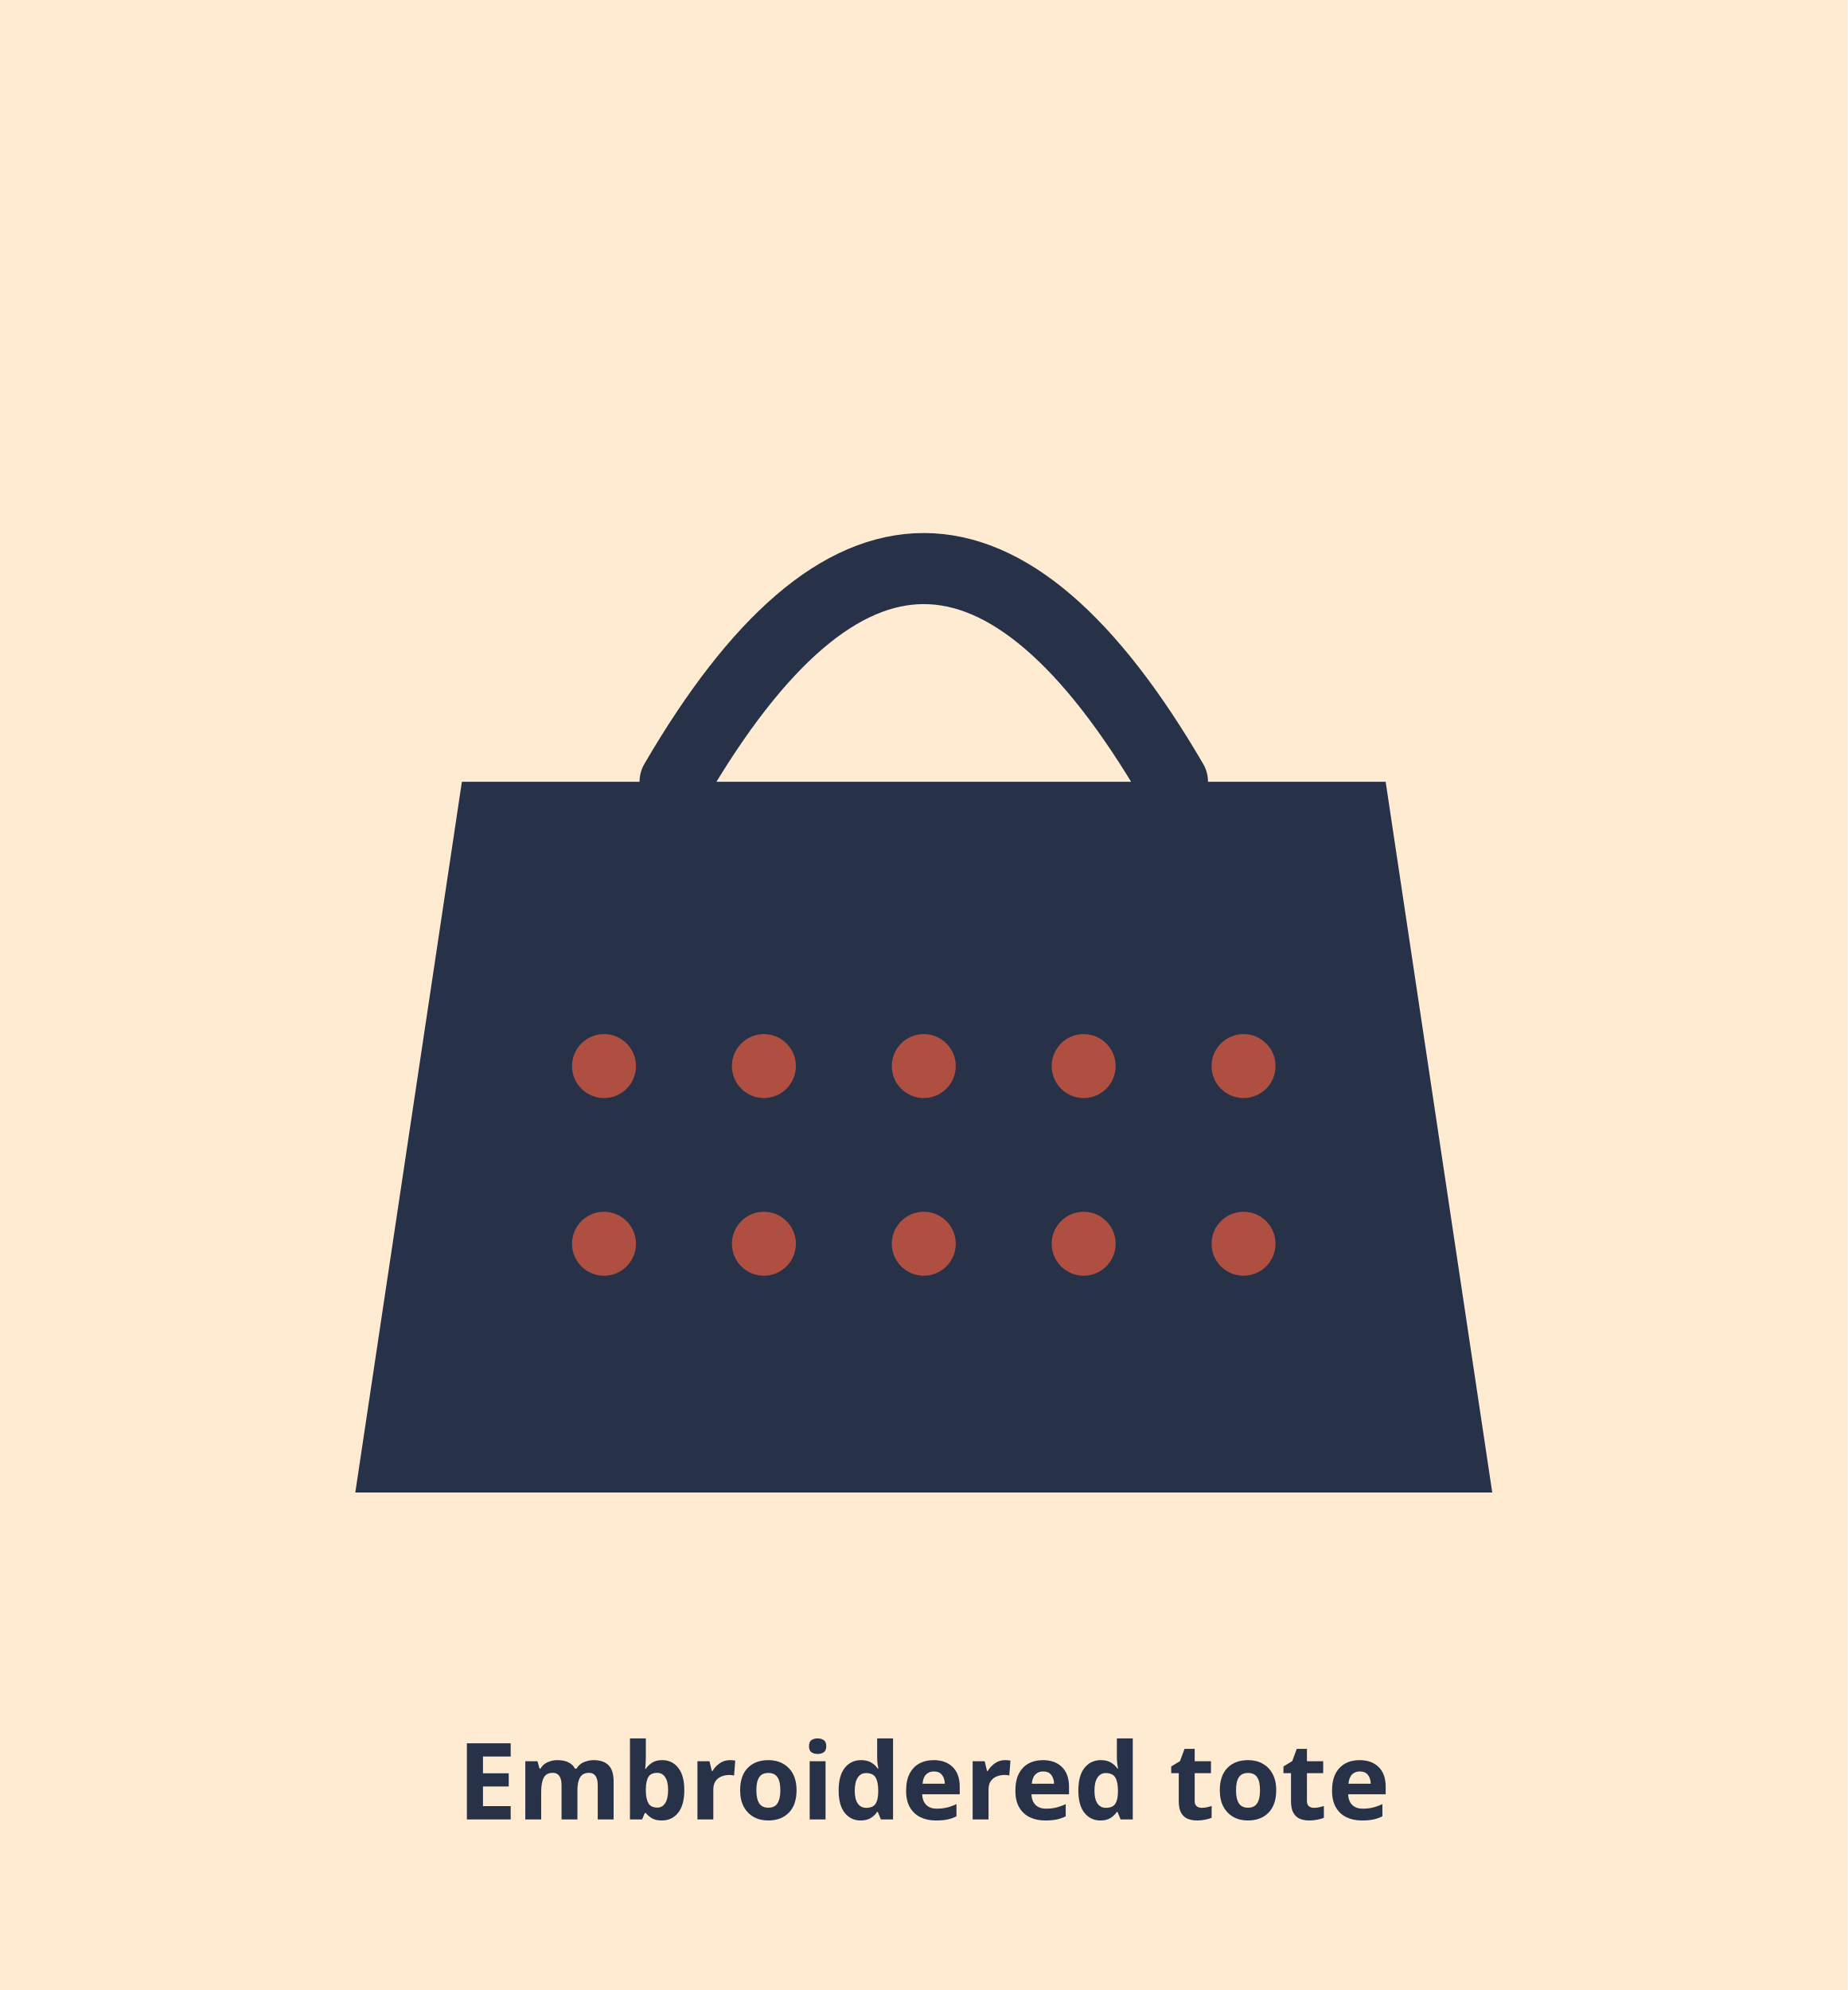
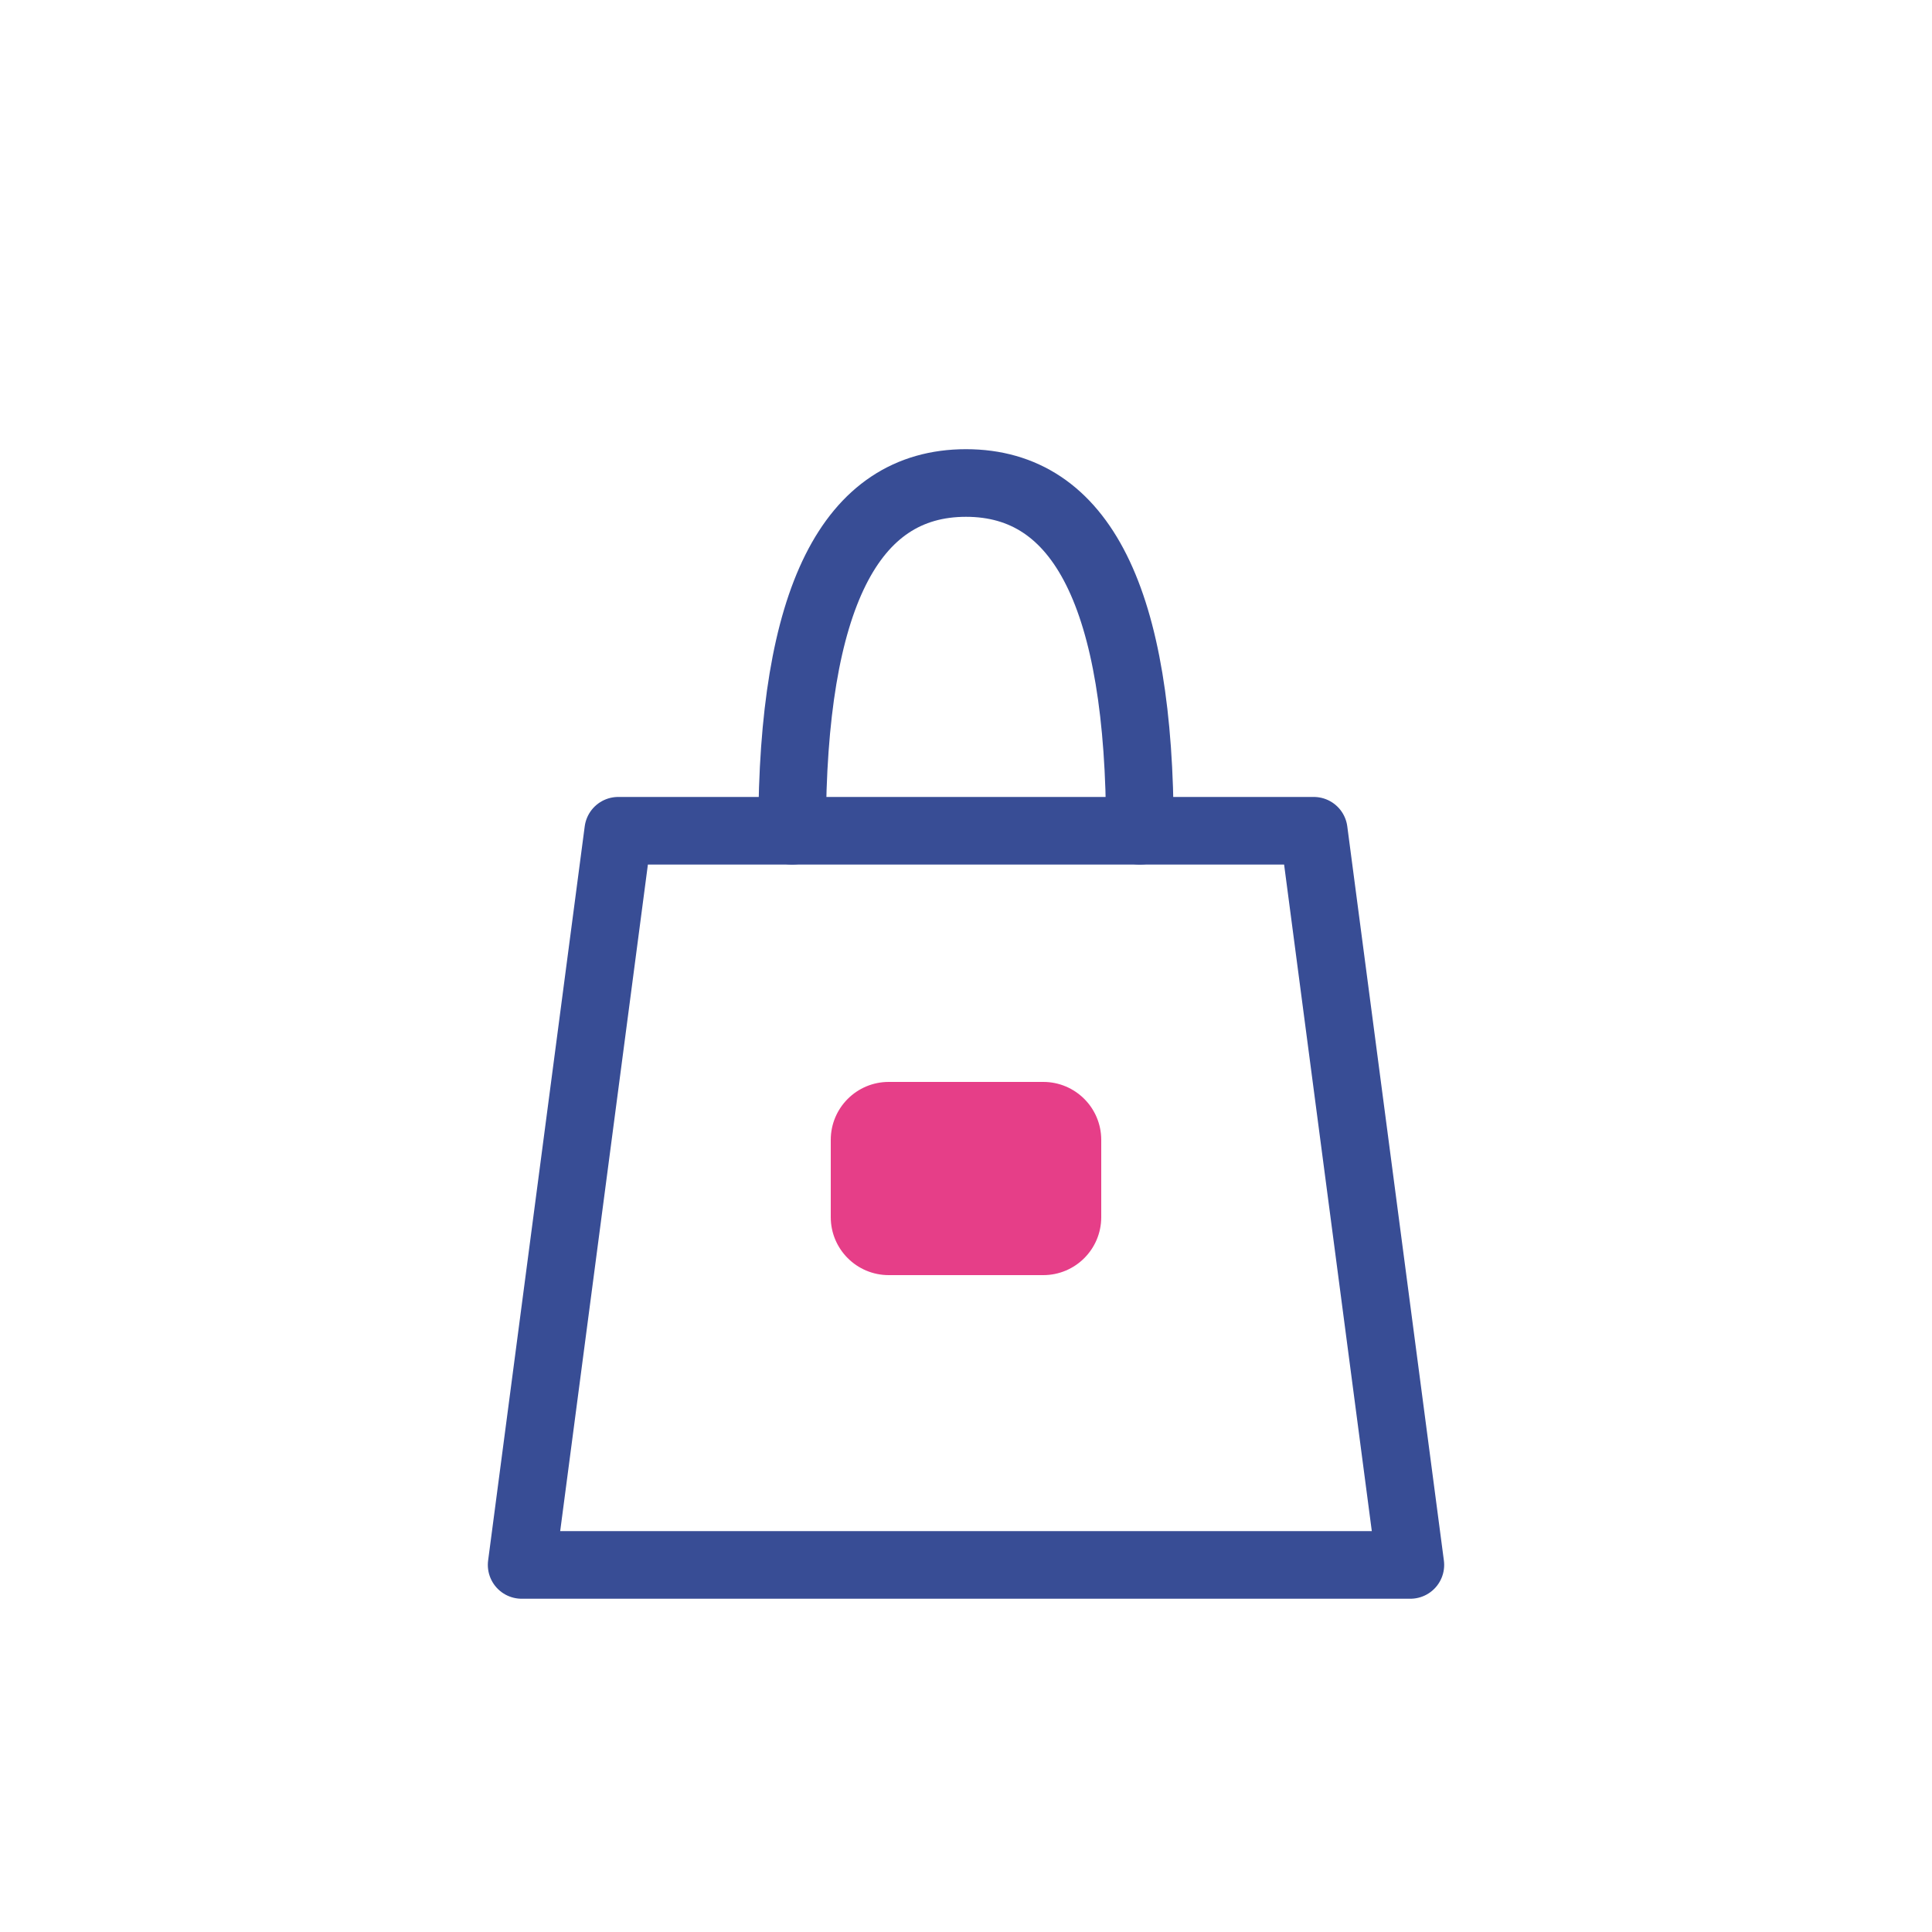
- <svg xmlns="http://www.w3.org/2000/svg" viewBox="0 0 520 560" width="520" height="560">
-   <rect width="520" height="560" fill="#FFEBD2" />
-   <g fill="#273248" stroke="#273248" stroke-linejoin="round" stroke-linecap="round">
-     <path d="M130 220 L390 220 L420 420 L100 420 Z" stroke="none" />
-     <path d="M190 220 Q260 100 330 220" fill="none" stroke-width="20" />
-     <circle cx="170" cy="300" r="9" fill="#AF4F41" stroke="none" />
-     <circle cx="170" cy="350" r="9" fill="#AF4F41" stroke="none" />
-     <circle cx="215" cy="300" r="9" fill="#AF4F41" stroke="none" />
-     <circle cx="215" cy="350" r="9" fill="#AF4F41" stroke="none" />
-     <circle cx="260" cy="300" r="9" fill="#AF4F41" stroke="none" />
-     <circle cx="260" cy="350" r="9" fill="#AF4F41" stroke="none" />
-     <circle cx="305" cy="300" r="9" fill="#AF4F41" stroke="none" />
-     <circle cx="305" cy="350" r="9" fill="#AF4F41" stroke="none" />
-     <circle cx="350" cy="300" r="9" fill="#AF4F41" stroke="none" />
-     <circle cx="350" cy="350" r="9" fill="#AF4F41" stroke="none" />
-   </g>
-   <text x="260" y="512" text-anchor="middle" font-family="IBM Plex Sans, system-ui, sans-serif" font-size="30" font-weight="600" fill="#273248">Embroidered tote</text>
+ <svg xmlns="http://www.w3.org/2000/svg" viewBox="0 0 200 200" width="200" height="200" fill="none" stroke="#384D95" stroke-width="7" stroke-linecap="round" stroke-linejoin="round">
+   <path d="M64 86 H136 L146 162 H54 Z" />
+   <path d="M82 86 Q82 50 100 50 Q118 50 118 86" />
+   <rect x="86" y="112" width="28" height="20" rx="6" fill="#E63E88" stroke="none" />
</svg>
